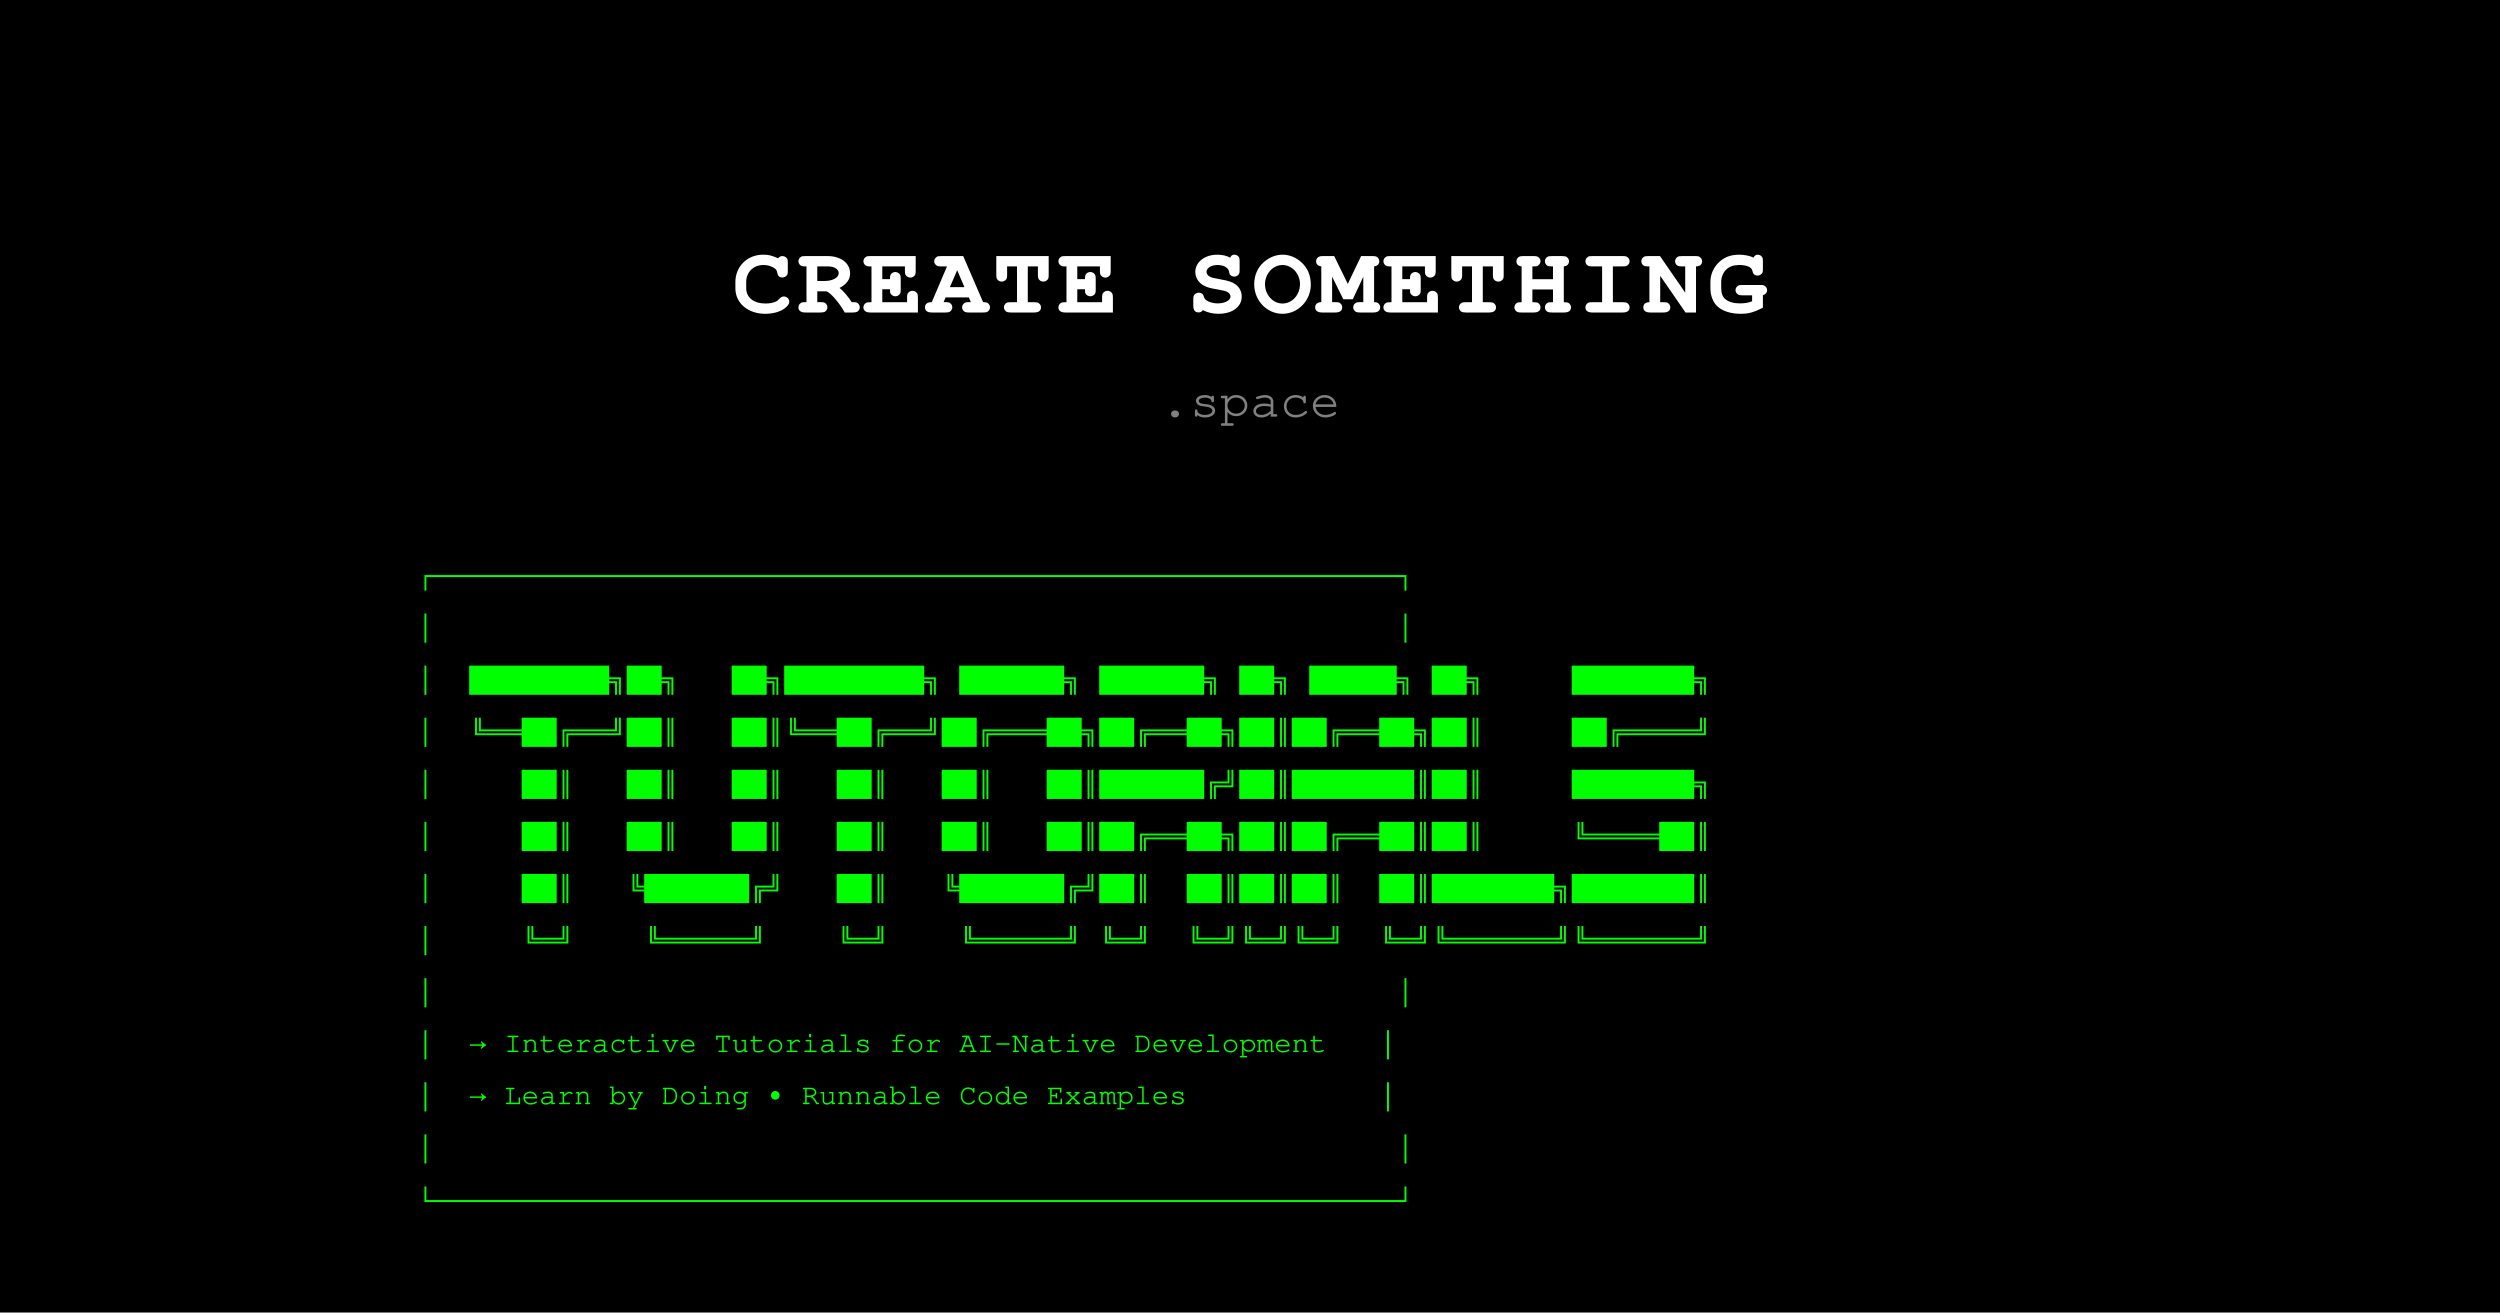
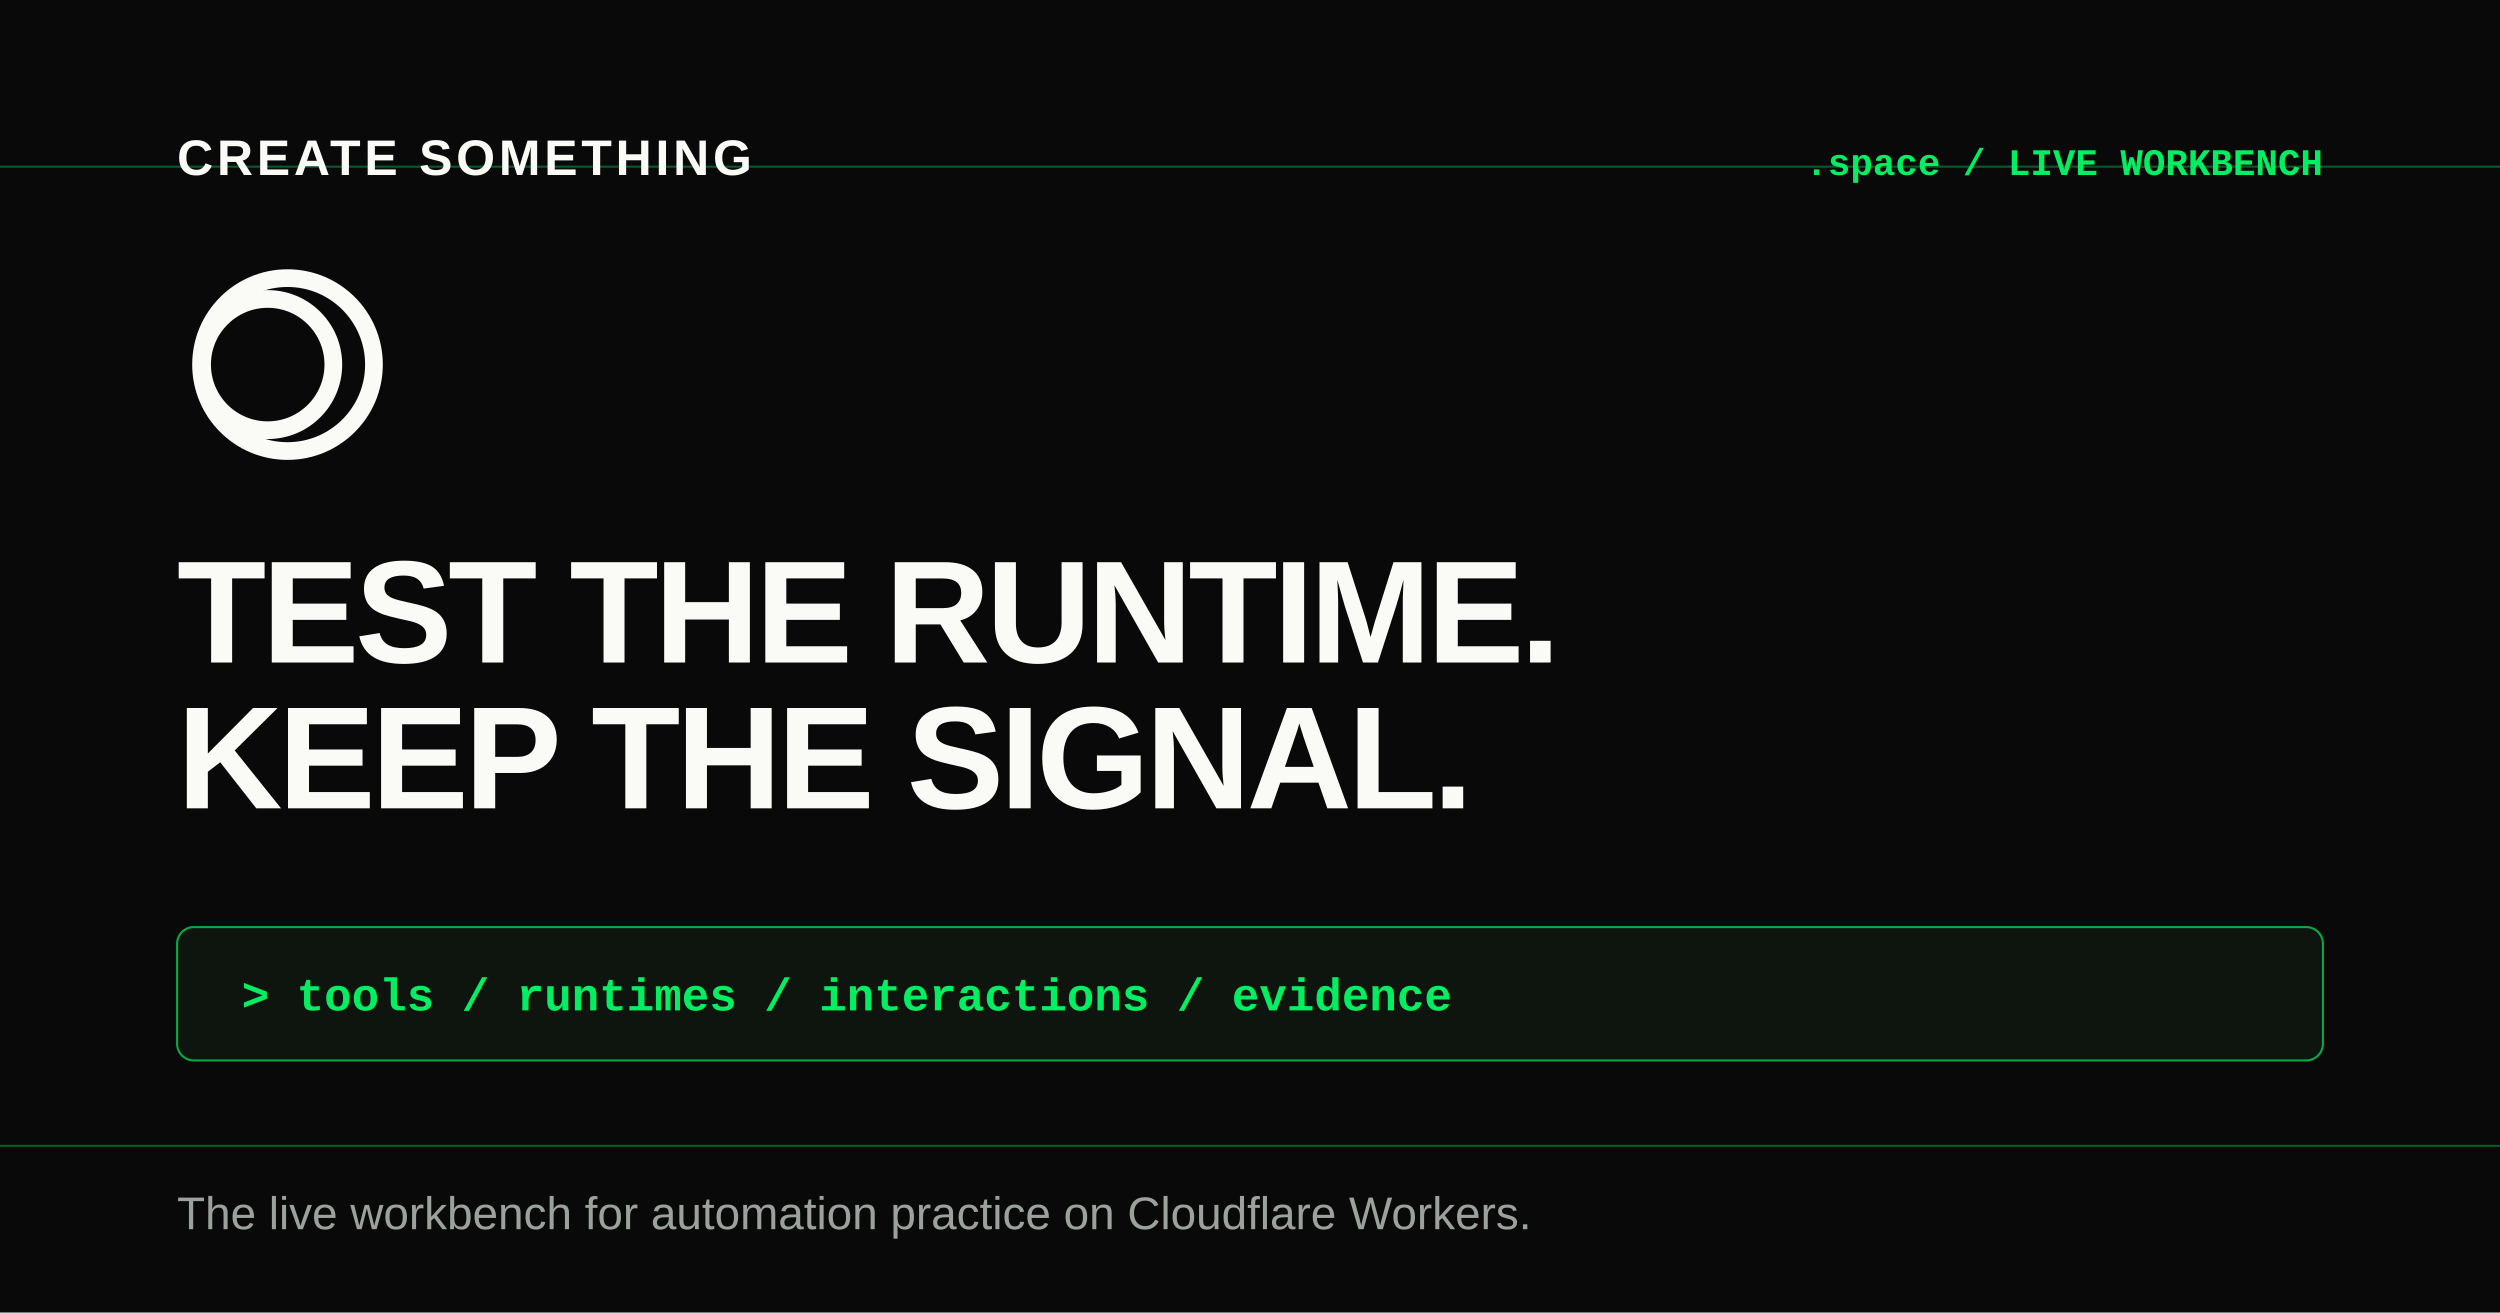
- <svg xmlns="http://www.w3.org/2000/svg" width="1200" height="630">
-   <rect width="1200" height="630" fill="#000000" />
-   <text x="600" y="150" font-family="JetBrains Mono, Courier, monospace" font-size="48" font-weight="700" fill="#ffffff" text-anchor="middle" letter-spacing="0.05em">
-     CREATE SOMETHING
-   </text>
-   <text x="600" y="200" font-family="JetBrains Mono, Courier, monospace" font-size="24" fill="#ffffff" fill-opacity="0.5" text-anchor="middle">
-     .space
-   </text>
-   <text font-family="JetBrains Mono, Courier, monospace" font-size="14" fill="#00ff00" xml:space="preserve">
-     <tspan x="200" y="280">┌───────────────────────────────────────────────────────┐</tspan>
-     <tspan x="200" y="305">│                                                       │</tspan>
-     <tspan x="200" y="330">│  ████████╗██╗   ██╗████████╗ ██████╗ ██████╗ ██╗ █████╗ ██╗     ███████╗</tspan>
-     <tspan x="200" y="355">│  ╚══██╔══╝██║   ██║╚══██╔══╝██╔═══██╗██╔══██╗██║██╔══██╗██║     ██╔════╝</tspan>
-     <tspan x="200" y="380">│     ██║   ██║   ██║   ██║   ██║   ██║██████╔╝██║███████║██║     ███████╗</tspan>
-     <tspan x="200" y="405">│     ██║   ██║   ██║   ██║   ██║   ██║██╔══██╗██║██╔══██║██║     ╚════██║</tspan>
-     <tspan x="200" y="430">│     ██║   ╚██████╔╝   ██║   ╚██████╔╝██║  ██║██║██║  ██║███████╗███████║</tspan>
-     <tspan x="200" y="455">│     ╚═╝    ╚═════╝    ╚═╝    ╚═════╝ ╚═╝  ╚═╝╚═╝╚═╝  ╚═╝╚══════╝╚══════╝</tspan>
-     <tspan x="200" y="480">│                                                       │</tspan>
-     <tspan x="200" y="505">│  → Interactive Tutorials for AI-Native Development   │</tspan>
-     <tspan x="200" y="530">│  → Learn by Doing • Runnable Code Examples           │</tspan>
-     <tspan x="200" y="555">│                                                       │</tspan>
-     <tspan x="200" y="580">└───────────────────────────────────────────────────────┘</tspan>
-   </text>
+ <svg xmlns="http://www.w3.org/2000/svg" width="1200" height="630" viewBox="0 0 1200 630" fill="none">
+   <rect width="1200" height="630" fill="#080908" />
+   <path d="M0 80H1200M0 550H1200" stroke="#00EE61" stroke-opacity=".36" />
+   <g transform="translate(85 125)" fill="none" stroke="#FAFAF6" stroke-width="8.5">
+     <circle cx="53" cy="50" r="41.5" />
+     <circle cx="43.5" cy="50" r="31.5" />
+   </g>
+   <text x="85" y="84" fill="#FAFAF6" font-family="Arial, Helvetica, sans-serif" font-size="24" font-weight="700" letter-spacing="1.8">CREATE SOMETHING</text>
+   <text x="1115" y="84" fill="#00EE61" font-family="Courier New, monospace" font-size="18" font-weight="700" text-anchor="end">.space / LIVE WORKBENCH</text>
+   <text x="85" y="318" fill="#FAFAF6" font-family="Arial, Helvetica, sans-serif" font-size="70" font-weight="700" letter-spacing="-2">TEST THE RUNTIME.</text>
+   <text x="85" y="388" fill="#FAFAF6" font-family="Arial, Helvetica, sans-serif" font-size="70" font-weight="700" letter-spacing="-2">KEEP THE SIGNAL.</text>
+   <rect x="85" y="445" width="1030" height="64" rx="8" fill="#0E140E" stroke="#00EE61" stroke-opacity=".7" />
+   <text x="116" y="485" fill="#00EE61" font-family="Courier New, monospace" font-size="22" font-weight="700">&gt; tools  /  runtimes  /  interactions  /  evidence</text>
+   <text x="85" y="590" fill="#9BA29B" font-family="Arial, Helvetica, sans-serif" font-size="22">The live workbench for automation practice on Cloudflare Workers.</text>
</svg>
